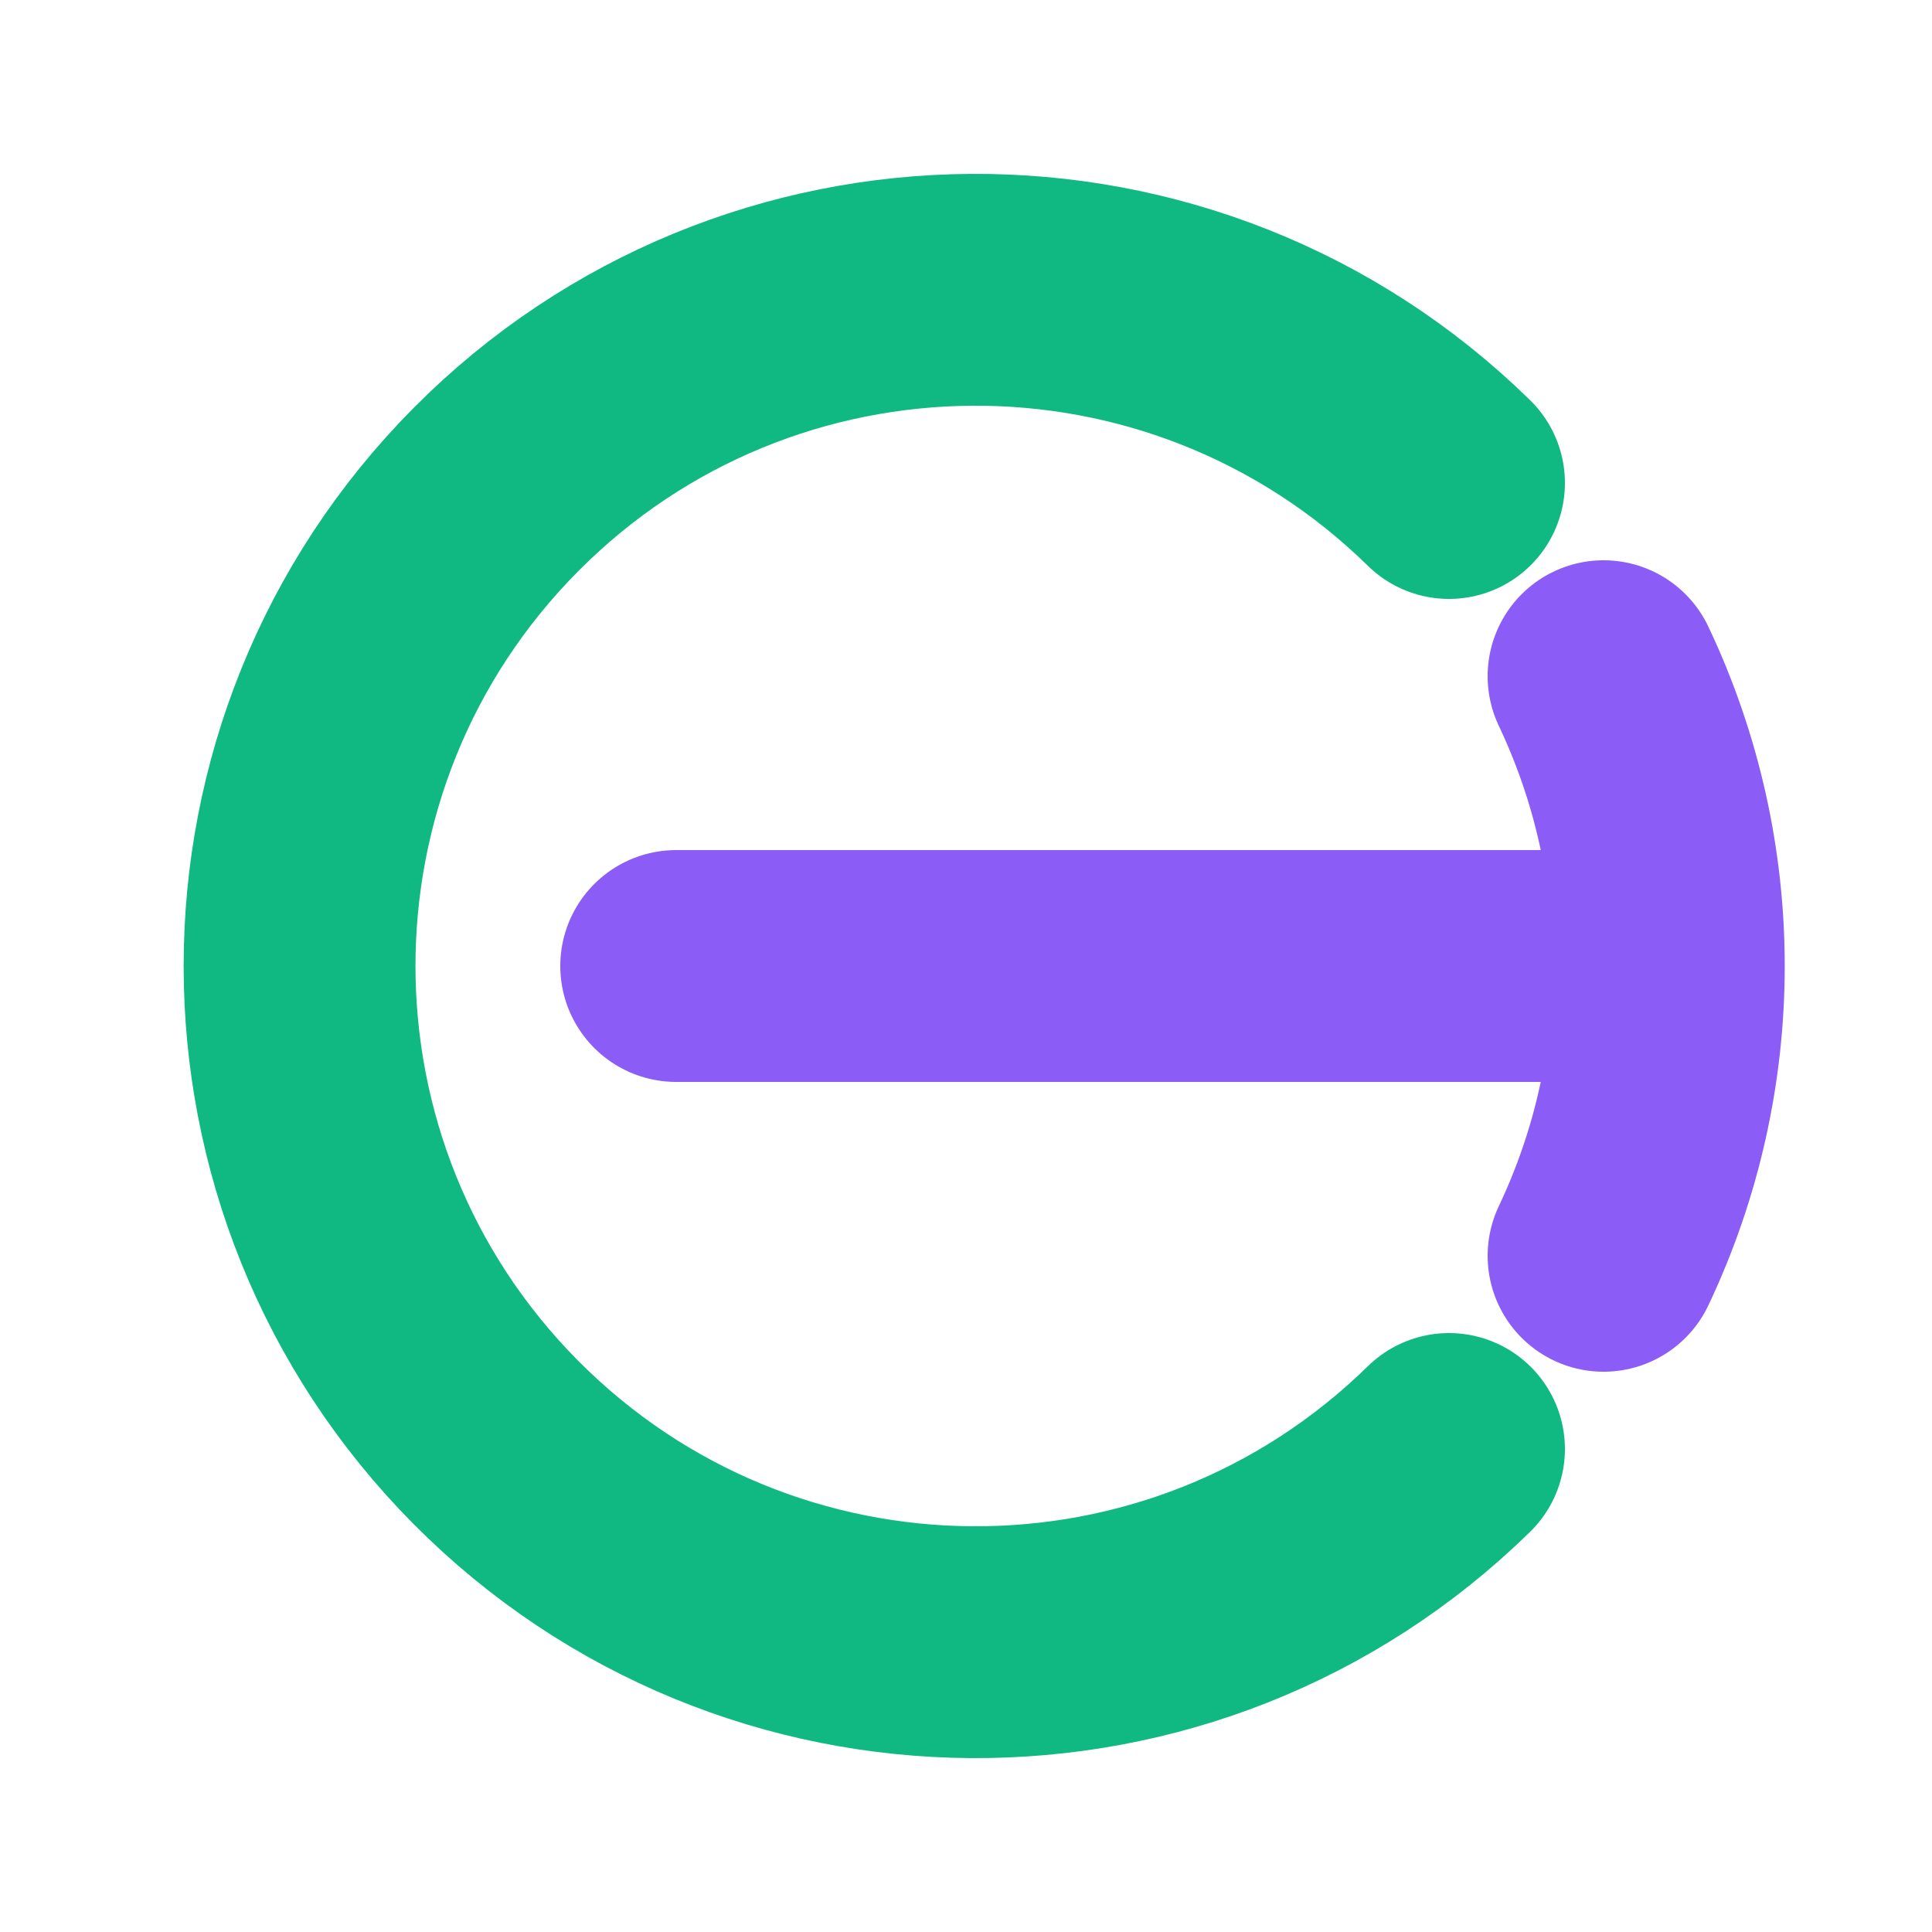
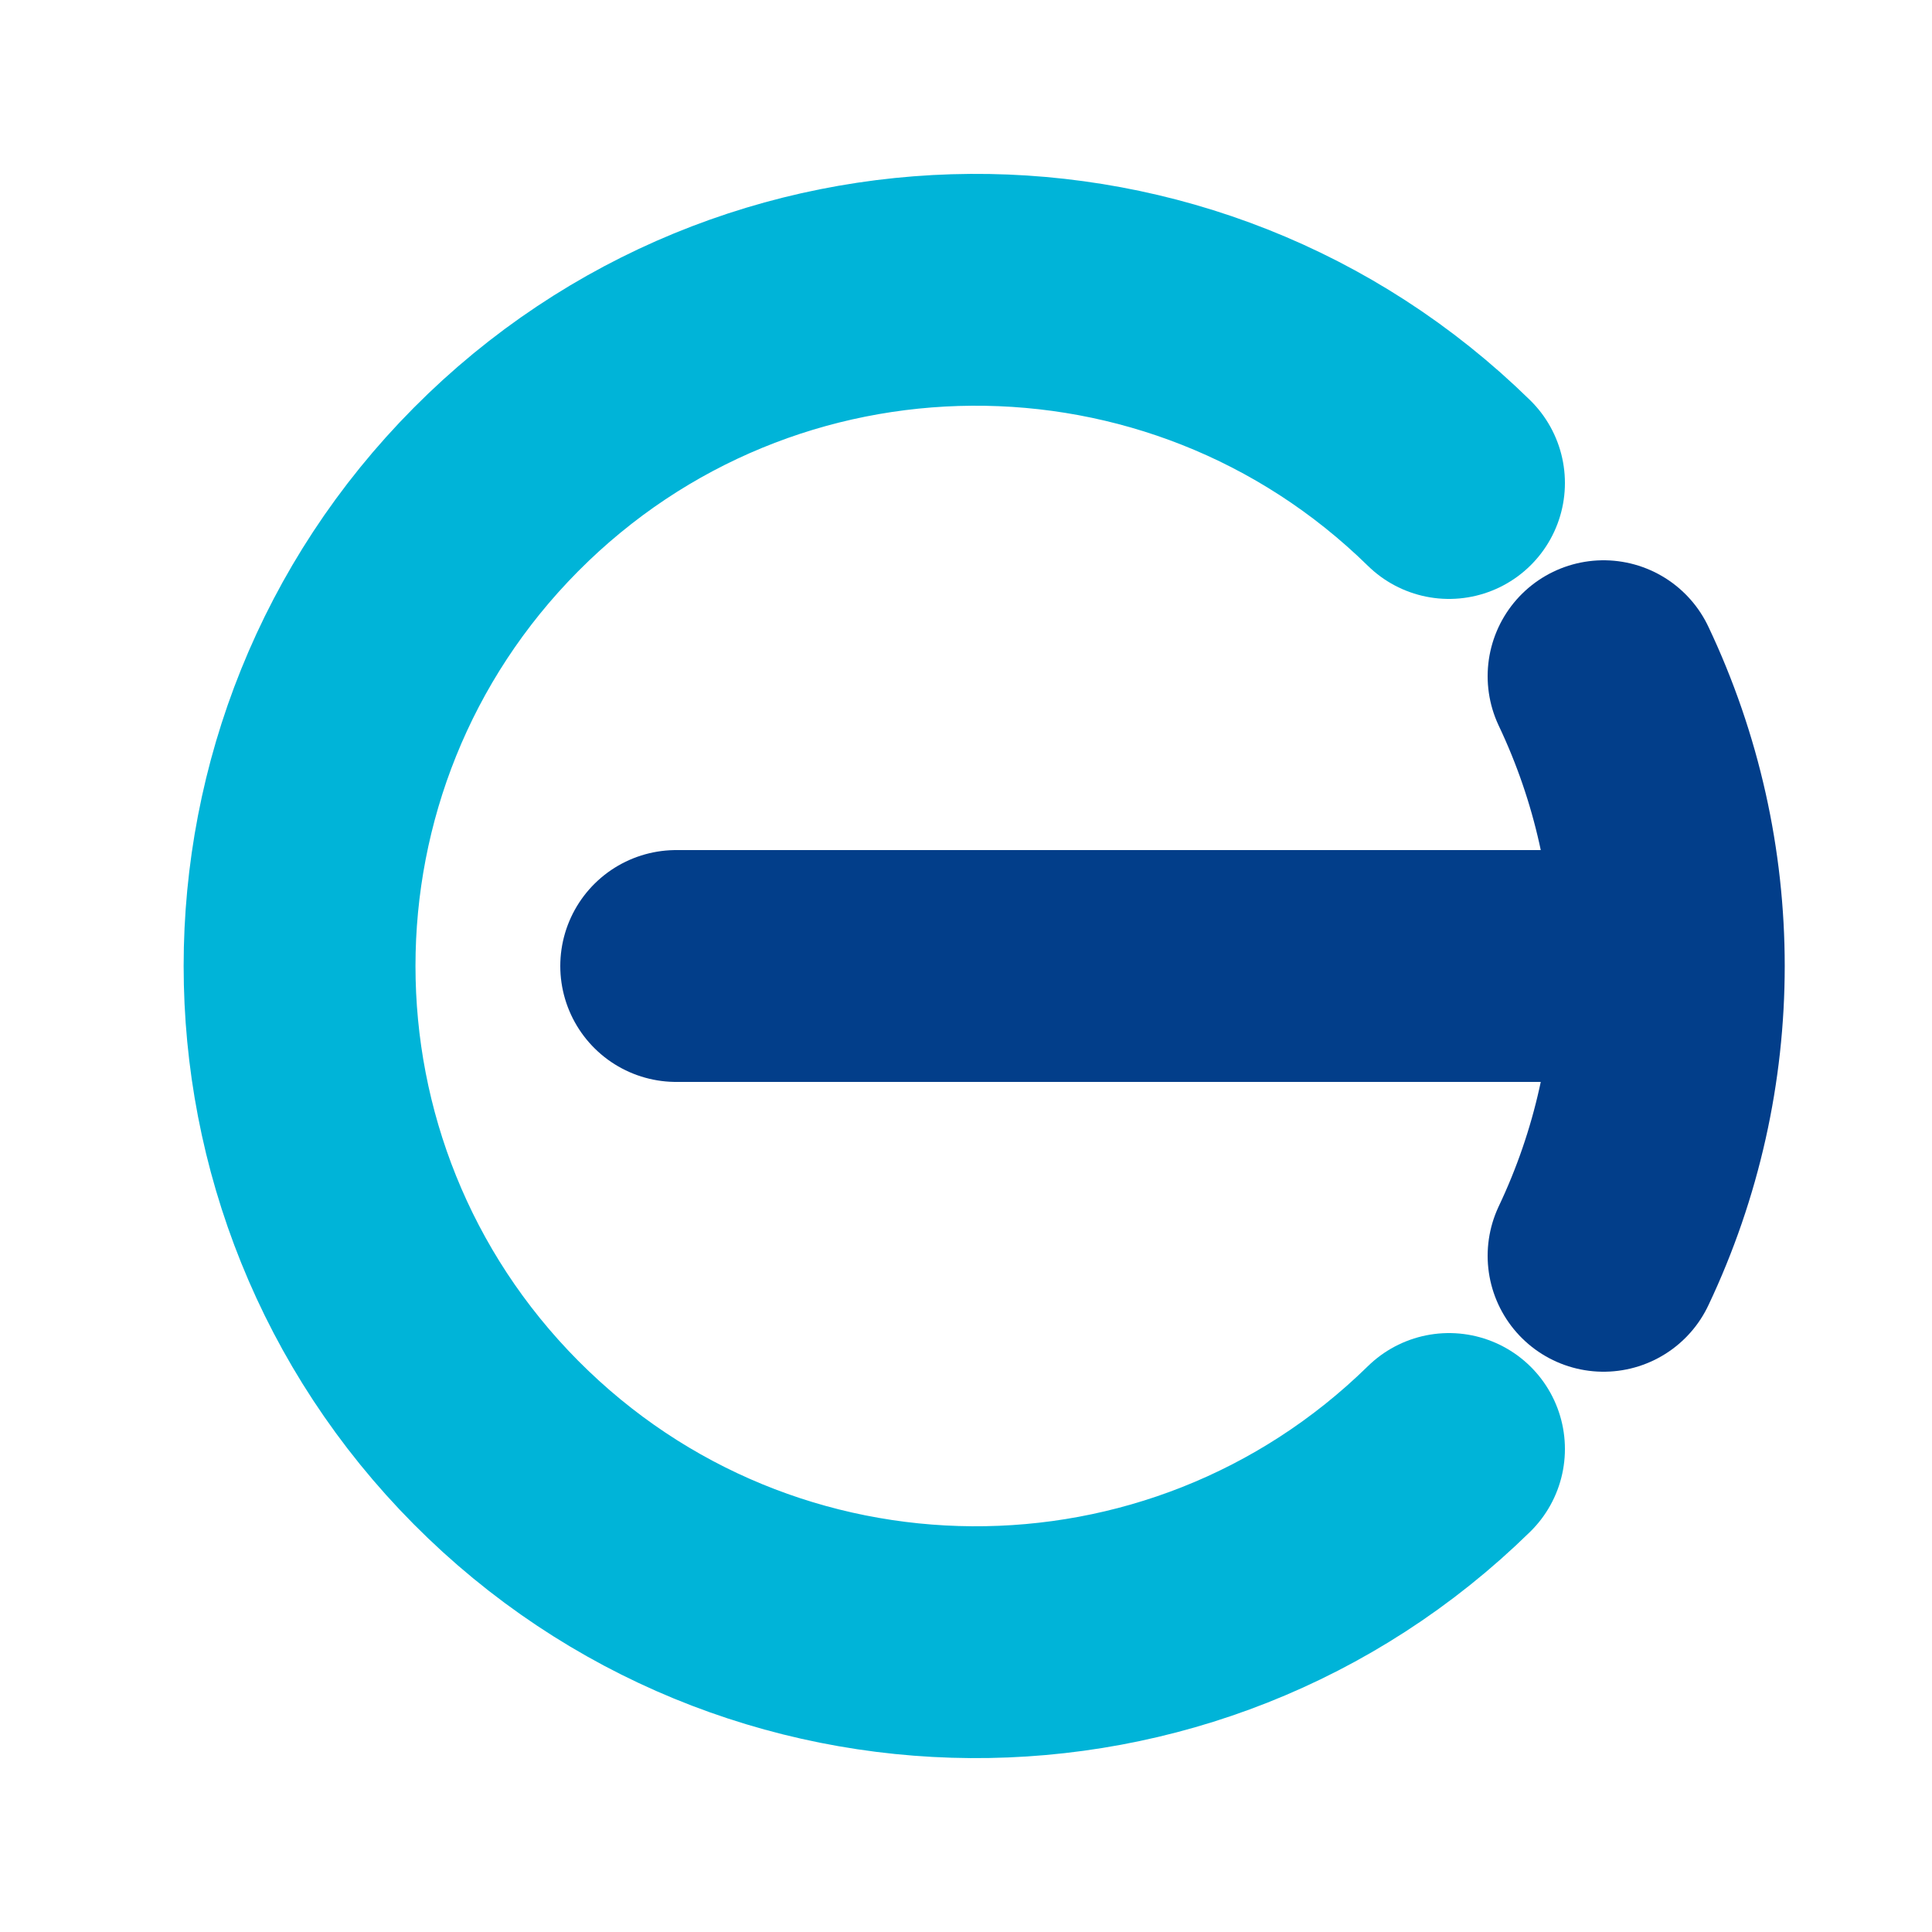
<svg xmlns="http://www.w3.org/2000/svg" viewBox="0 0 100 100" fill="none" stroke-width="12" stroke-linecap="round" stroke-linejoin="round">
-   <path d="M 75 25 A 35 35 0 1 0 75 75" stroke="#10b981" />
-   <path d="M 83 35 A 35 35 0 0 1 83 65" stroke="#8b5cf6" />
-   <path d="M 85 50 L 35 50" stroke="#8b5cf6" />
+   <path d="M 75 25 A 35 35 0 1 0 75 75" stroke="#00B4D8" />
+   <path d="M 83 35 A 35 35 0 0 1 83 65" stroke="#023E8A" />
+   <path d="M 85 50 L 35 50" stroke="#023E8A" />
</svg>
